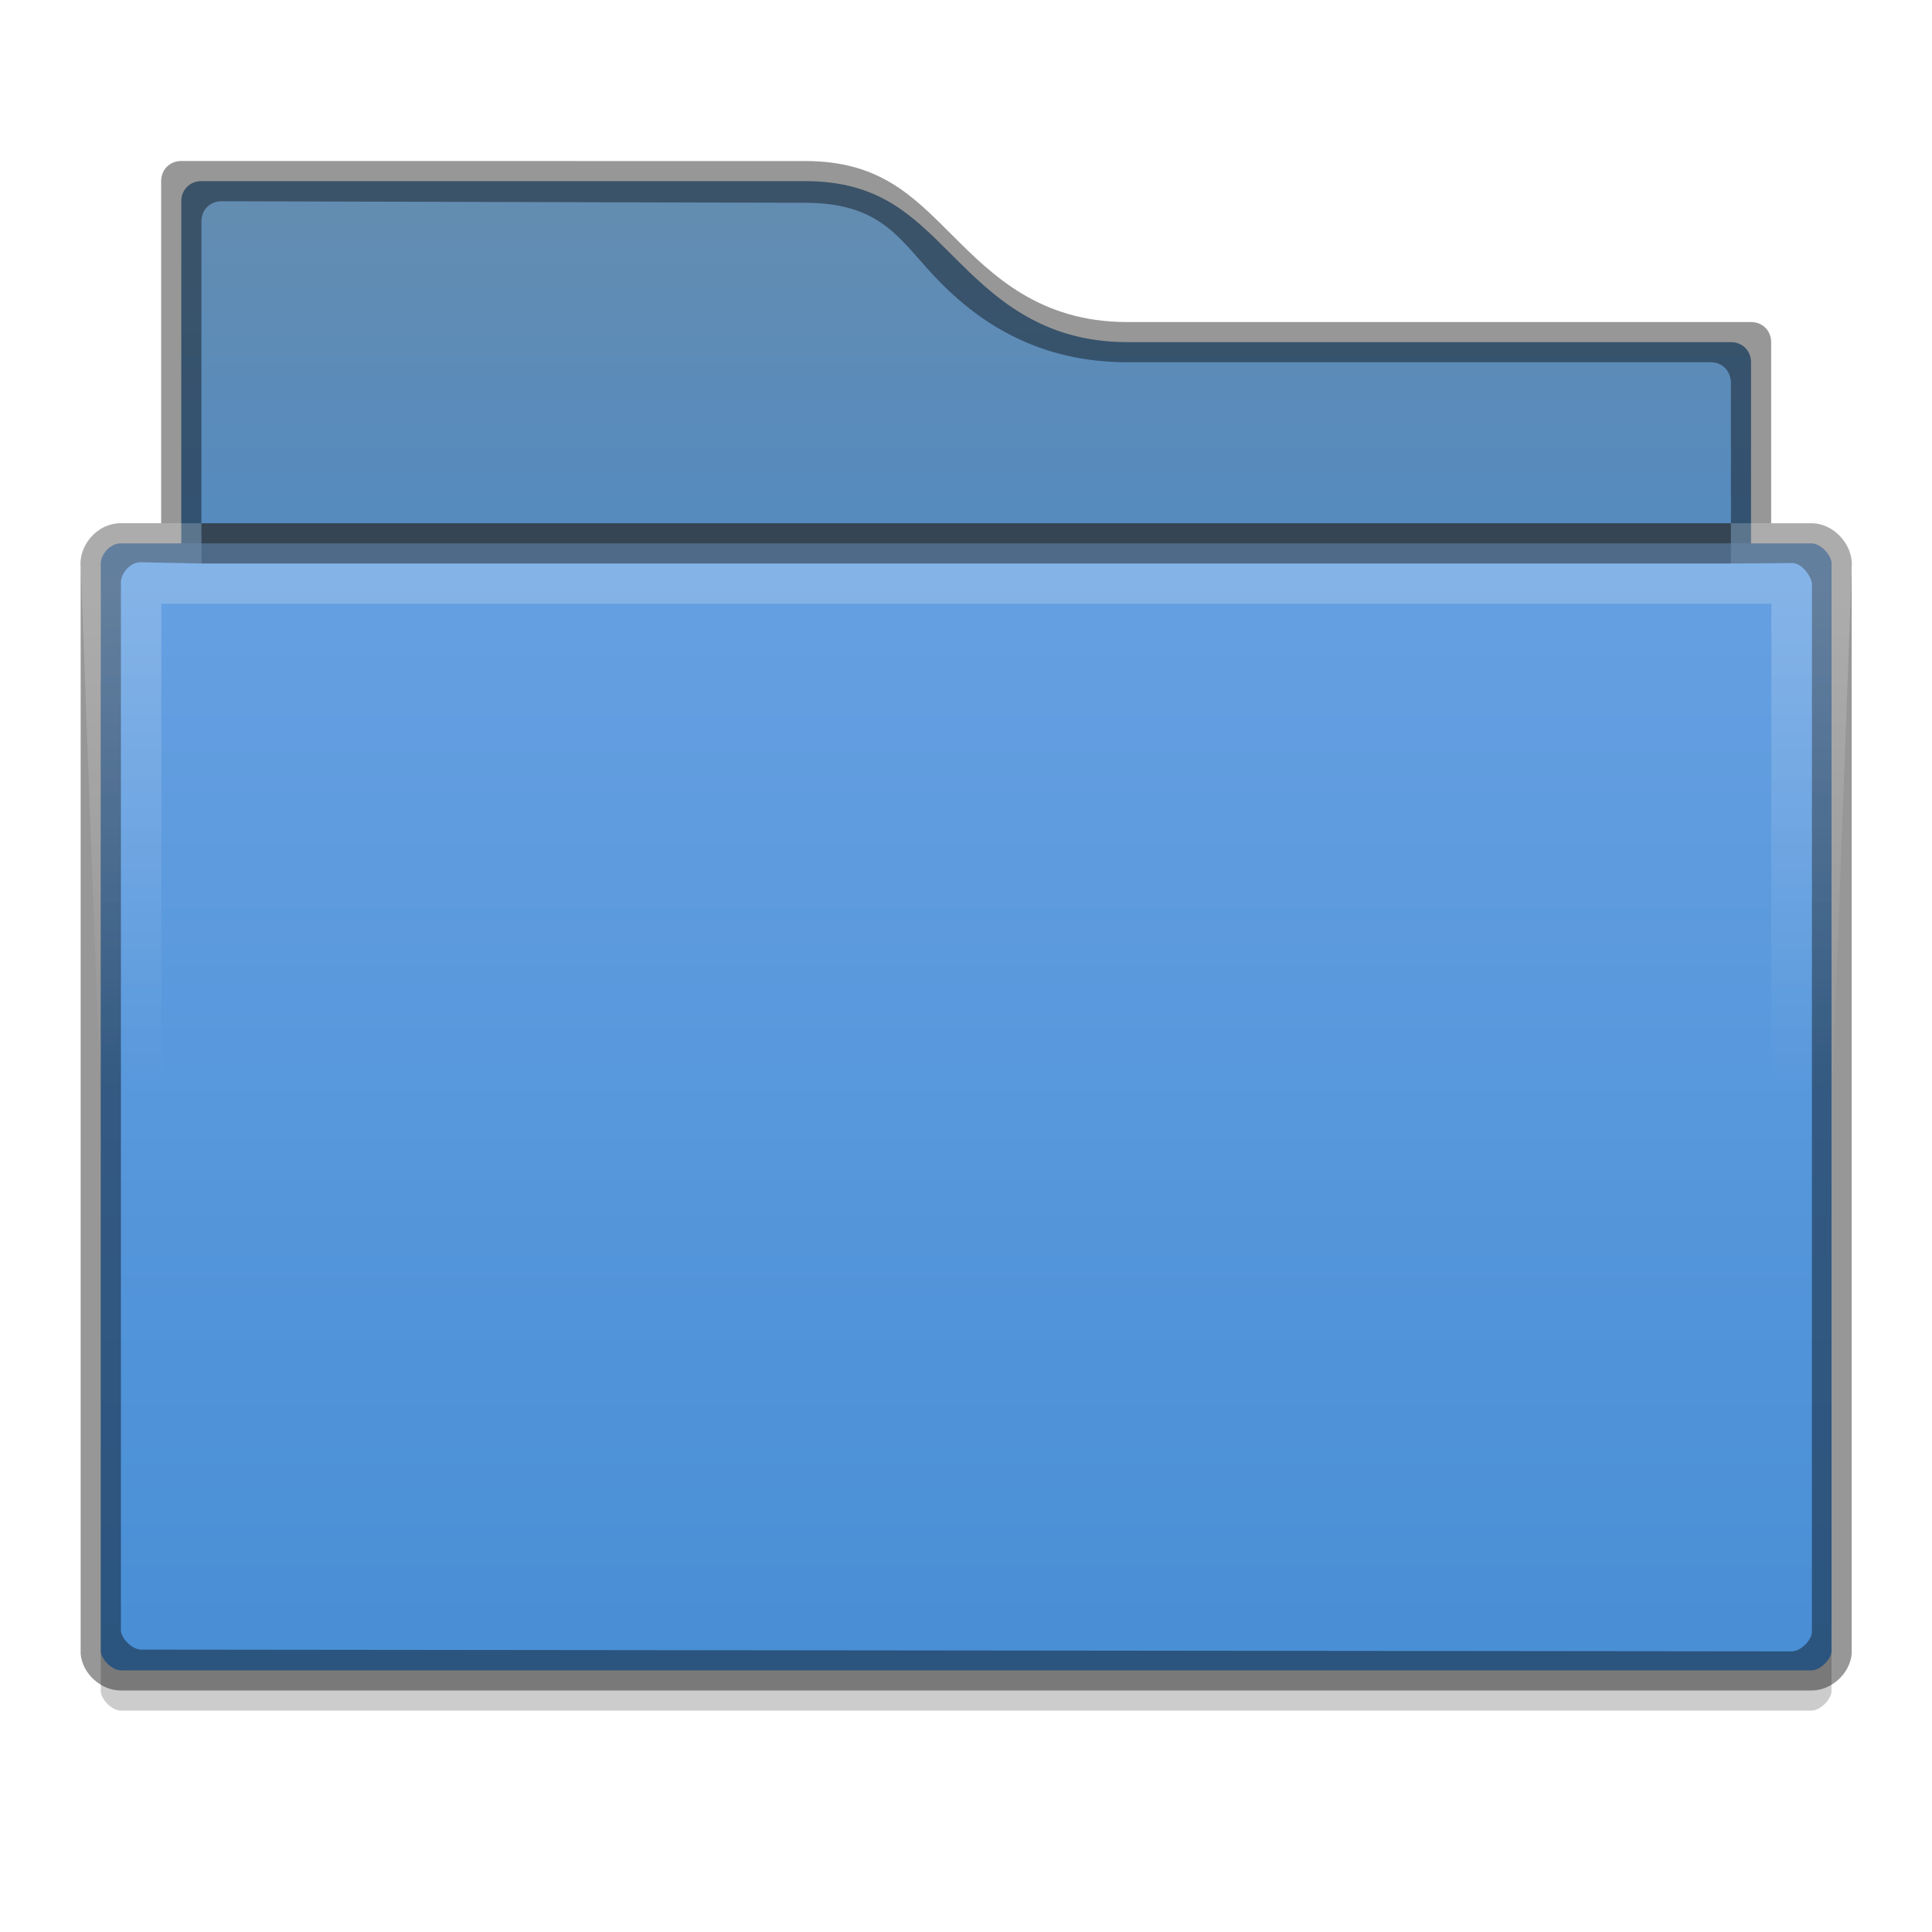
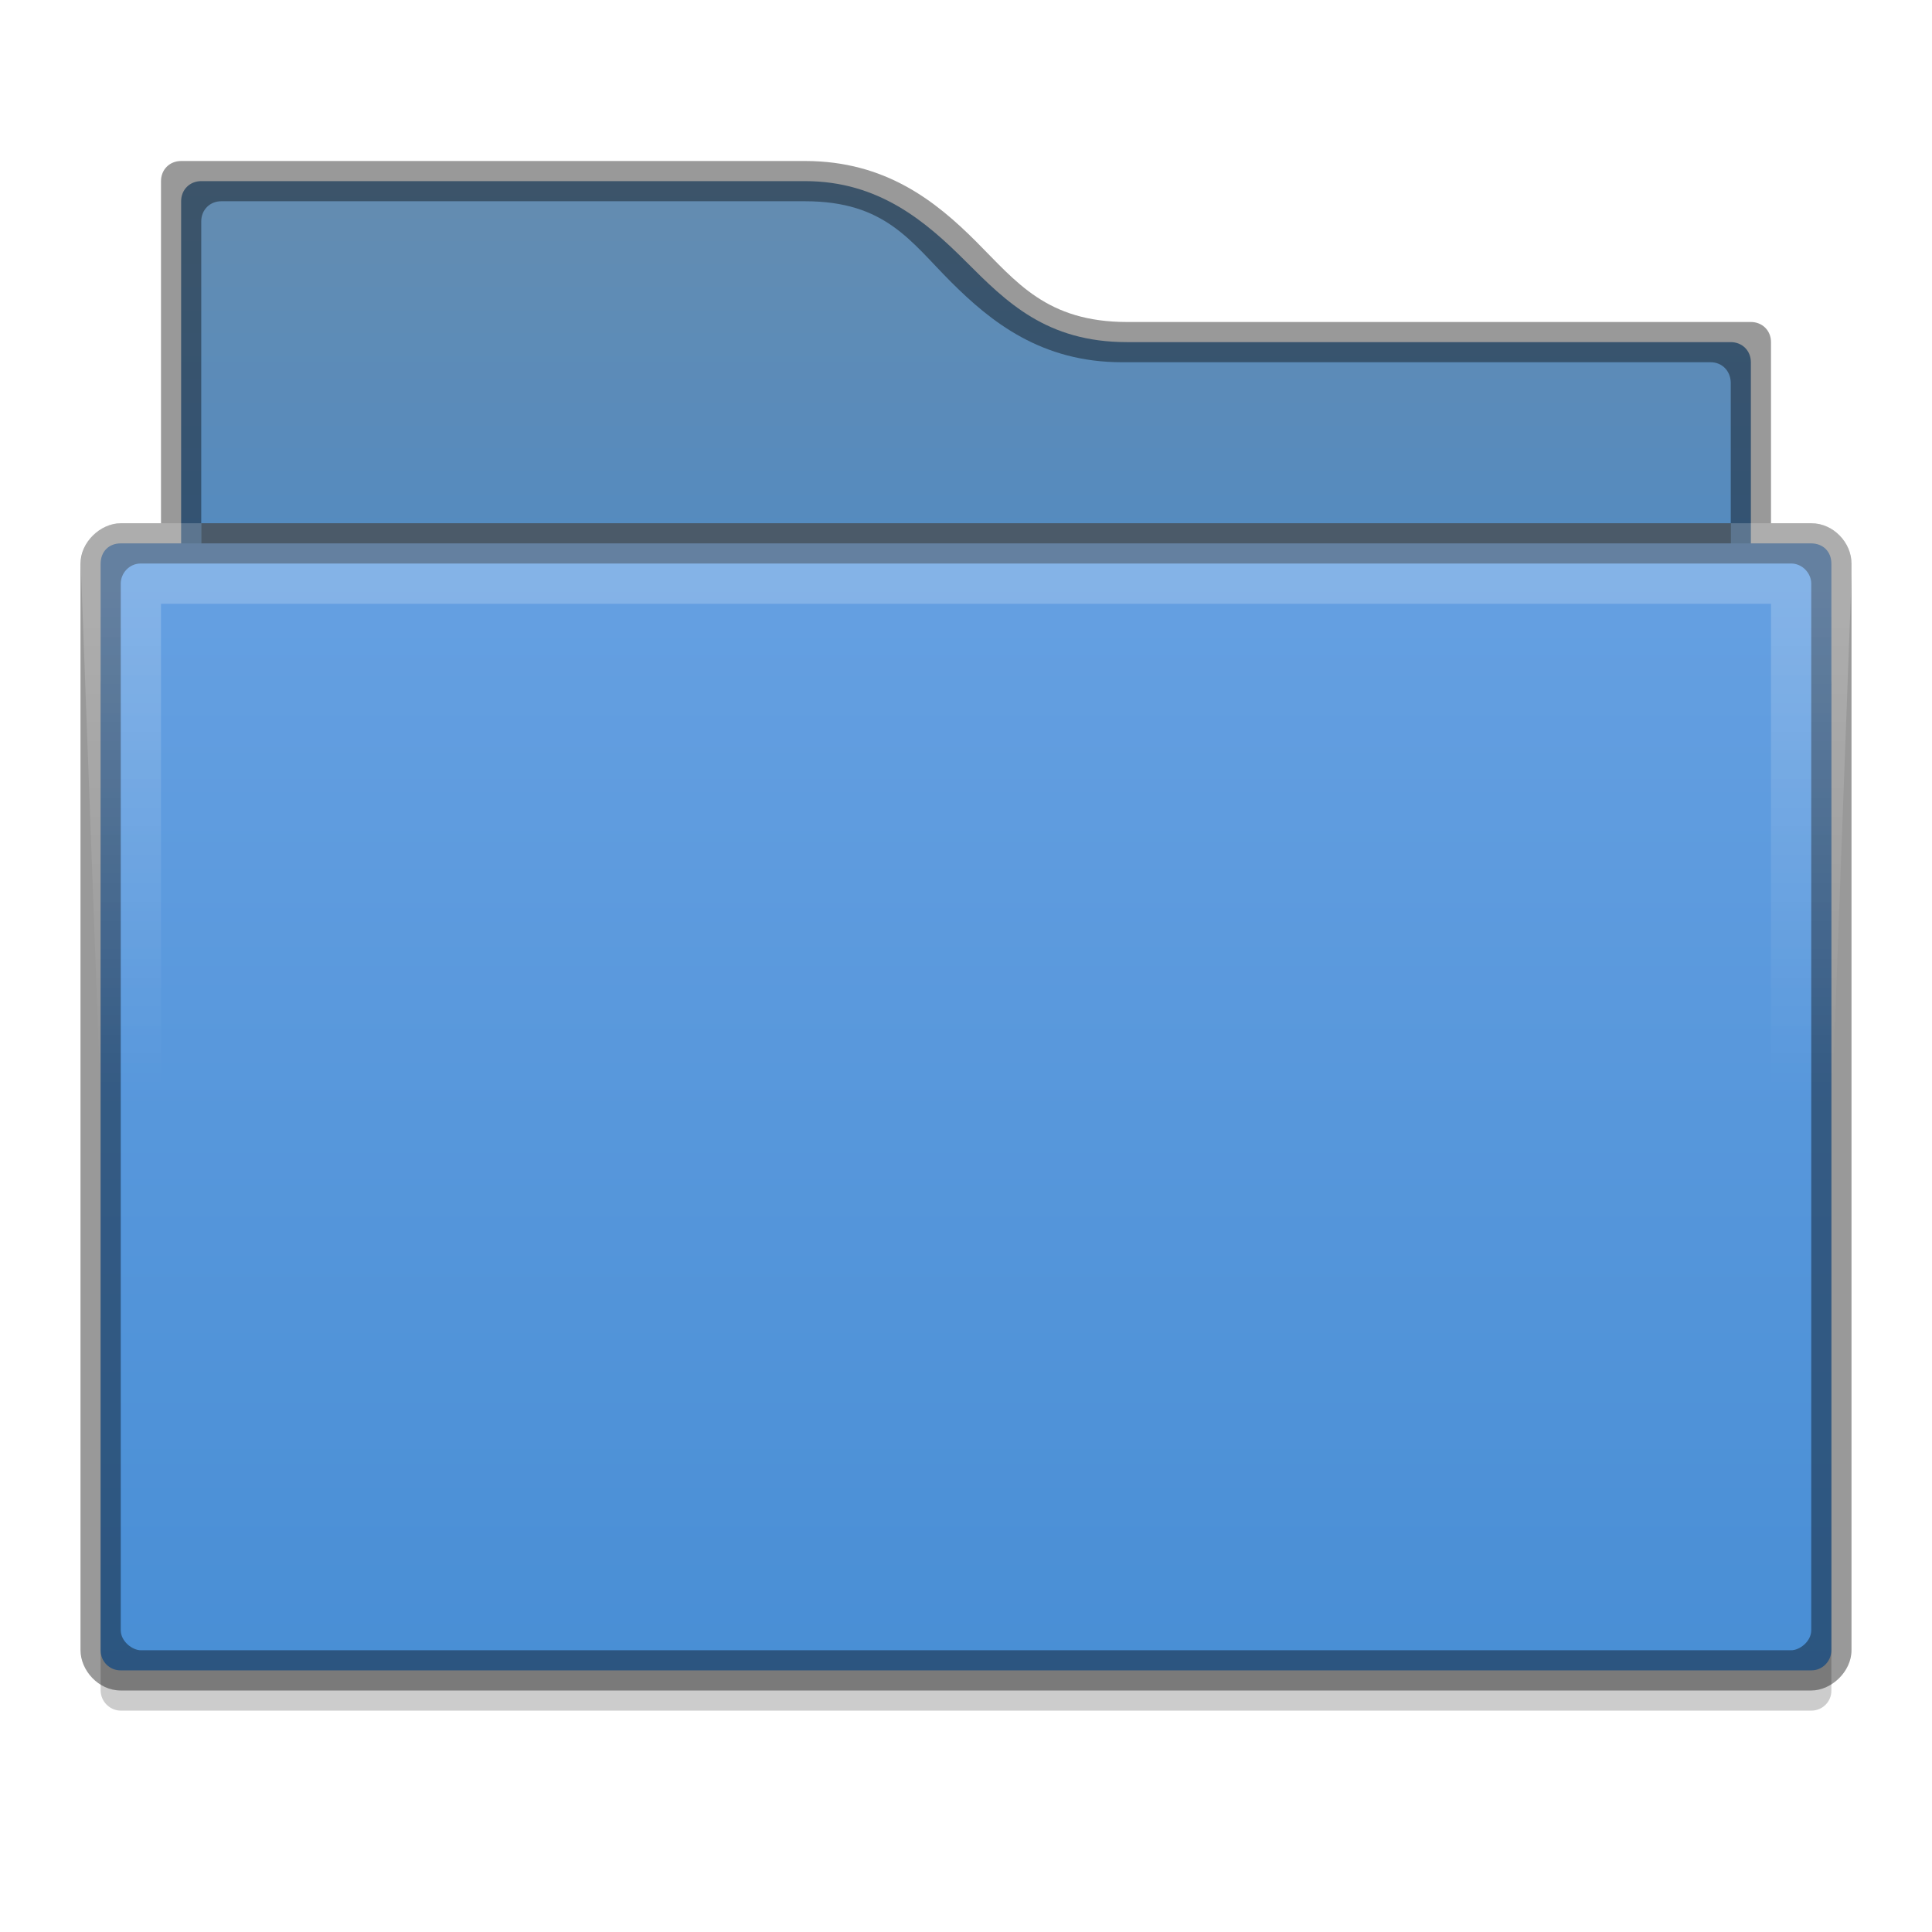
- <svg xmlns="http://www.w3.org/2000/svg" xmlns:xlink="http://www.w3.org/1999/xlink" id="svg2436" height="48" width="48" version="1.1">
+ <svg xmlns="http://www.w3.org/2000/svg" id="svg2436" height="48" width="48" version="1.1">
  <defs id="defs2438">
-     <linearGradient y2="255" x2="328" y1="243" x1="328" gradientUnits="userSpaceOnUse" id="linearGradient3991" xlink:href="#linearGradient11342" />
-     <linearGradient id="linearGradient11342">
-       <stop id="stop11344" offset="0" style="stop-color:#ffffff;stop-opacity:1;" />
-       <stop id="stop11346" offset="1" style="stop-color:#ffffff;stop-opacity:0;" />
+     <linearGradient id="linearGradient3991" y2="255" gradientUnits="userSpaceOnUse" y1="243" x2="328" x1="328">
+       <stop id="stop11344" style="stop-color:#fff" offset="0" />
+       <stop id="stop11346" style="stop-color:#fff;stop-opacity:0" offset="1" />
    </linearGradient>
-     <clipPath id="clipPath3995" clipPathUnits="userSpaceOnUse">
-       <path id="path3997" d="m 306,242.093 1,27 c 0.046,0.492 0.506,0.908 1,0.906 l 40,0 c 0.494,0.002 0.954,-0.415 1,-0.906 l 1,-27 c 0.052,-0.554 -0.444,-1.096 -1,-1.094 l -42,0 c -0.609,0 -1.051,0.57 -1,1.094 z" style="font-size:medium;font-style:normal;font-variant:normal;font-weight:normal;font-stretch:normal;text-indent:0;text-align:start;text-decoration:none;line-height:normal;letter-spacing:normal;word-spacing:normal;text-transform:none;direction:ltr;block-progression:tb;writing-mode:lr-tb;text-anchor:start;baseline-shift:baseline;color:#000000;fill:url(#linearGradient3999);fill-opacity:1;fill-rule:nonzero;stroke:none;stroke-width:2;marker:none;visibility:visible;display:inline;overflow:visible;enable-background:accumulate;font-family:Sans;-inkscape-font-specification:Sans" />
-     </clipPath>
-     <linearGradient y2="276" x2="352" y1="228" x1="352" gradientTransform="translate(-304,-227.9997)" gradientUnits="userSpaceOnUse" id="linearGradient5271" xlink:href="#linearGradient4968" />
-     <linearGradient id="linearGradient4968">
-       <stop style="stop-color:#f1e6f4;stop-opacity:1;" offset="0" id="stop4970" />
-       <stop id="stop4972" offset="1" style="stop-color:#c9bcce;stop-opacity:1;" />
+     <linearGradient id="linearGradient5274-3" y2="260" gradientUnits="userSpaceOnUse" y1="240" gradientTransform="translate(-304 -236)" x2="328" x1="328">
+       <stop id="stop11361-7" style="stop-color:#658caf" offset="0" />
+       <stop id="stop11363-5" style="stop-color:#428ad2" offset="1" />
    </linearGradient>
-     <linearGradient y2="260" x2="328" y1="240" x1="328" gradientTransform="translate(-304,-236)" gradientUnits="userSpaceOnUse" id="linearGradient5274" xlink:href="#linearGradient11359" />
-     <linearGradient id="linearGradient11359">
-       <stop id="stop11361" offset="0" style="stop-color:#d5cbd7;stop-opacity:1;" />
-       <stop id="stop11363" offset="1" style="stop-color:#d9bfdf;stop-opacity:1;" />
-     </linearGradient>
-     <linearGradient id="linearGradient3960">
-       <stop id="stop3962" offset="0" style="stop-color:#000000;stop-opacity:0;" />
-       <stop style="stop-color:#000000;stop-opacity:1;" offset="0.5" id="stop3970" />
-       <stop id="stop3964" offset="1" style="stop-color:#000000;stop-opacity:0;" />
-     </linearGradient>
-     <linearGradient id="linearGradient3952">
-       <stop id="stop3954" offset="0" style="stop-color:#000000;stop-opacity:1;" />
-       <stop id="stop3956" offset="1" style="stop-color:#000000;stop-opacity:0;" />
-     </linearGradient>
-     <linearGradient id="linearGradient3944">
-       <stop id="stop3946" offset="0" style="stop-color:#000000;stop-opacity:1;" />
-       <stop id="stop3948" offset="1" style="stop-color:#000000;stop-opacity:0;" />
-     </linearGradient>
-     <linearGradient y2="42" x2="25" y1="45" x1="25" gradientTransform="translate(-4.000002,-2.500001)" gradientUnits="userSpaceOnUse" id="linearGradient3156" xlink:href="#linearGradient3960" />
-     <radialGradient r="2" fy="43.5" fx="40" cy="43.5" cx="40" gradientTransform="matrix(1,0,0,0.75,2.999999,8.374999)" gradientUnits="userSpaceOnUse" id="radialGradient3158" xlink:href="#linearGradient3952" />
-     <radialGradient r="2" fy="43.5" fx="9" cy="43.5" cx="9" gradientTransform="matrix(1,0,0,0.75,-4.000002,8.374999)" gradientUnits="userSpaceOnUse" id="radialGradient3160" xlink:href="#linearGradient3944" />
-     <linearGradient y2="42" x2="25" y1="45" x1="25" gradientTransform="matrix(1.057143,0,0,1.666667,-5.400002,-31.5)" gradientUnits="userSpaceOnUse" id="linearGradient3162" xlink:href="#linearGradient3960" />
-     <radialGradient r="2" fy="43.5" fx="40" cy="43.5" cx="40" gradientTransform="matrix(1.057143,0,0,1.25,1.599999,-13.375)" gradientUnits="userSpaceOnUse" id="radialGradient3164" xlink:href="#linearGradient3952" />
-     <radialGradient r="2" fy="43.5" fx="9" cy="43.5" cx="9" gradientTransform="matrix(1.057143,0,0,1.25,-5.400002,-13.375)" gradientUnits="userSpaceOnUse" id="radialGradient3166" xlink:href="#linearGradient3944" />
-     <linearGradient y2="260" x2="328" y1="240" x1="328" gradientTransform="translate(-303.9959,-236)" gradientUnits="userSpaceOnUse" id="linearGradient5274-3" xlink:href="#linearGradient11359-6" />
-     <linearGradient id="linearGradient11359-6">
-       <stop id="stop11361-7" offset="0" style="stop-color:#658caf;stop-opacity:1" />
-       <stop id="stop11363-5" offset="1" style="stop-color:#428ad2;stop-opacity:1" />
-     </linearGradient>
-     <linearGradient y2="276" x2="352" y1="228" x1="352" gradientTransform="translate(-303.9959,-227.9997)" gradientUnits="userSpaceOnUse" id="linearGradient5271-3" xlink:href="#linearGradient4968-5" />
-     <linearGradient id="linearGradient4968-5">
-       <stop style="stop-color:#74a9e8;stop-opacity:1" offset="0" id="stop4970-6" />
-       <stop id="stop4972-2" offset="1" style="stop-color:#428ad2;stop-opacity:1" />
+     <linearGradient id="linearGradient5271-3" y2="276" gradientUnits="userSpaceOnUse" y1="228" gradientTransform="translate(-304 -228)" x2="352" x1="352">
+       <stop id="stop4970-6" style="stop-color:#74a9e8" offset="0" />
+       <stop id="stop4972-2" style="stop-color:#428ad2" offset="1" />
    </linearGradient>
    <clipPath id="clipPath3995-2" clipPathUnits="userSpaceOnUse">
-       <path id="path3997-7" d="m 306,242.093 1,27 c 0.046,0.492 0.506,0.908 1,0.906 l 40,0 c 0.494,0.002 0.954,-0.415 1,-0.906 l 1,-27 c 0.052,-0.554 -0.444,-1.096 -1,-1.094 l -42,0 c -0.609,0 -1.051,0.57 -1,1.094 z" style="color:#000000;font-style:normal;font-variant:normal;font-weight:normal;font-stretch:normal;font-size:medium;line-height:normal;font-family:Sans;-inkscape-font-specification:Sans;text-indent:0;text-align:start;text-decoration:none;text-decoration-line:none;letter-spacing:normal;word-spacing:normal;text-transform:none;direction:ltr;block-progression:tb;writing-mode:lr-tb;baseline-shift:baseline;text-anchor:start;display:inline;overflow:visible;visibility:visible;fill:url(#linearGradient3999);fill-opacity:1;fill-rule:nonzero;stroke:none;stroke-width:2;marker:none;enable-background:accumulate" />
+       <path id="path3997-7" d="m306 242.09 1 27c0.046 0.492 0.506 0.908 1 0.906h40c0.494 0.002 0.954-0.415 1-0.906l1-27c0.052-0.554-0.444-1.096-1-1.094h-42c-0.609 0-1.051 0.57-1 1.094z" style="color:#000000;text-indent:0;block-progression:tb;text-decoration-line:none;text-transform:none;fill:url(#linearGradient3999)" />
    </clipPath>
  </defs>
-   <path id="path13868" d="m 3.004,16.5 c -0.298,0 -0.521,0.319 -0.5,0.531 l 0,0.031 0,24.969 c 0.02,0.21 0.289,0.47 0.5,0.469 l 42,0 c 0.211,8.6e-4 0.48,-0.259 0.5,-0.469 l 0,-24.969 0,-0.031 c 0.022,-0.229 -0.27,-0.532 -0.5,-0.531 z" style="color:#000000;font-style:normal;font-variant:normal;font-weight:normal;font-stretch:normal;font-size:medium;line-height:normal;font-family:Sans;-inkscape-font-specification:Sans;text-indent:0;text-align:start;text-decoration:none;text-decoration-line:none;letter-spacing:normal;word-spacing:normal;text-transform:none;direction:ltr;block-progression:tb;writing-mode:lr-tb;baseline-shift:baseline;text-anchor:start;display:inline;overflow:visible;visibility:visible;opacity:0.2;fill:#000000;fill-opacity:1;fill-rule:nonzero;stroke:none;stroke-width:2;marker:none;enable-background:accumulate" />
-   <path style="color:#000000;display:inline;overflow:visible;visibility:visible;fill:url(#linearGradient5274-3);fill-opacity:1;stroke:none;stroke-width:4;marker:none;enable-background:accumulate" d="m 5.004,4.5 c -0.286,0 -0.5,0.214 -0.5,0.5 l 0,18 c 0,0.286 0.214,0.5 0.5,0.5 l 38,0 c 0.286,0 0.5,-0.214 0.5,-0.5 l 0,-14 c 0,-0.286 -0.214,-0.5 -0.5,-0.5 l -15,0 c -2.167,0 -3.344,-1.156 -4.344,-2.156 -1,-1 -1.823,-1.844 -3.656,-1.844 l -15,0 z" id="rect11352" />
-   <path id="path11392" d="m 2.91,15 c -0.524,0.047 -0.958,0.57 -0.906,1.094 l 1,23.906 c 0.046,0.492 0.506,0.908 1,0.906 l 40,0 c 0.494,0.002 0.954,-0.415 1,-0.906 l 1,-23.906 c 0.052,-0.554 -0.444,-1.096 -1,-1.094 l -42,0 c -0.031,-10e-4 -0.062,-10e-4 -0.094,0 z" style="color:#000000;font-style:normal;font-variant:normal;font-weight:normal;font-stretch:normal;font-size:medium;line-height:normal;font-family:Sans;-inkscape-font-specification:Sans;text-indent:0;text-align:start;text-decoration:none;text-decoration-line:none;letter-spacing:normal;word-spacing:normal;text-transform:none;direction:ltr;block-progression:tb;writing-mode:lr-tb;baseline-shift:baseline;text-anchor:start;display:inline;overflow:visible;visibility:visible;fill:none;stroke:none;stroke-width:2;marker:none;enable-background:accumulate" />
-   <rect style="color:#000000;display:inline;overflow:visible;visibility:visible;opacity:0.41;fill:#000000;fill-opacity:1;stroke:none;stroke-width:2;marker:none;enable-background:accumulate" id="rect12034" width="38" height="1" x="5.004" y="13" />
-   <path style="color:#000000;font-style:normal;font-variant:normal;font-weight:normal;font-stretch:normal;font-size:medium;line-height:normal;font-family:Sans;-inkscape-font-specification:Sans;text-indent:0;text-align:start;text-decoration:none;text-decoration-line:none;letter-spacing:normal;word-spacing:normal;text-transform:none;direction:ltr;block-progression:tb;writing-mode:lr-tb;baseline-shift:baseline;text-anchor:start;display:inline;overflow:visible;visibility:visible;fill:url(#linearGradient5271-3);fill-opacity:1;fill-rule:nonzero;stroke:none;stroke-width:2;marker:none;enable-background:accumulate" d="m 3.004,13.5 c -0.298,0 -0.521,0.319 -0.5,0.531 l 0,0.031 5e-5,26.969 c 0.02,0.21 0.289,0.47 0.5,0.469 l 42,0 c 0.211,8.6e-4 0.48,-0.259 0.5,-0.469 l -5e-5,-26.969 0,-0.031 c 0.022,-0.229 -0.27,-0.532 -0.5,-0.531 z" id="path10548" />
-   <path style="color:#000000;font-style:normal;font-variant:normal;font-weight:normal;font-stretch:normal;font-size:medium;line-height:normal;font-family:Sans;-inkscape-font-specification:Sans;text-indent:0;text-align:start;text-decoration:none;text-decoration-line:none;letter-spacing:normal;word-spacing:normal;text-transform:none;direction:ltr;block-progression:tb;writing-mode:lr-tb;baseline-shift:baseline;text-anchor:start;display:inline;overflow:visible;visibility:visible;fill:none;stroke:none;stroke-width:2;marker:none;enable-background:accumulate" d="m 2.91,15 c -0.524,0.047 -0.958,0.57 -0.906,1.094 l 1,23.906 c 0.046,0.492 0.506,0.908 1,0.906 l 40,0 c 0.494,0.002 0.954,-0.415 1,-0.906 l 1,-23.906 c 0.052,-0.554 -0.444,-1.096 -1,-1.094 l -42,0 c -0.031,-10e-4 -0.062,-10e-4 -0.094,0 z" id="path4168" />
-   <path style="color:#000000;display:inline;overflow:visible;visibility:visible;opacity:0.41;fill:#000000;fill-opacity:1;stroke:none;stroke-width:4;marker:none;enable-background:accumulate" d="m 4.504,4 c -0.286,0 -0.5,0.214 -0.5,0.5 l 0,8.5 -1,0 c -0.609,0 -1.051,0.57 -1,1.094 l 0,27 c 0.046,0.492 0.506,0.908 1,0.906 l 42,0 c 0.494,0.002 0.954,-0.415 1,-0.906 l 0,-27 c 0.013,-0.138 -0.009,-0.276 -0.057,-0.404 -0.144,-0.386 -0.526,-0.691 -0.943,-0.689 l -1,0 0,-4.5 c 0,-0.286 -0.214,-0.5 -0.5,-0.5 l -15.5,0 c -2.167,0 -3.344,-1.156 -4.344,-2.156 -1,-1 -1.823,-1.844 -3.656,-1.844 z m 1,1 14.5,0.038 c 2,0.005 2.391,1.013 3.391,2.013 1,1 2.442,1.949 4.609,1.949 l 14.5,0 c 0.286,0 0.491,0.215 0.5,0.5 l 0,4.5 1.531,-0.011 c 0.23,-9.9e-4 0.506,0.352 0.484,0.581 l -0.002,-0.022 -0.001,26.011 c -0.02,0.21 -0.289,0.47 -0.5,0.469 L 3.504,40.984 c -0.211,9.1e-4 -0.48,-0.259 -0.5,-0.469 l 0,-25.984 0,-0.031 c -0.021,-0.212 0.202,-0.537 0.5,-0.531 l 1.5,0.031 0,-8.5 c 0,-0.286 0.214,-0.501 0.5,-0.5 z" id="path4197" />
-   <path id="path4170" d="m 306,242.093 0,27 c 0.046,0.492 0.49,0.849 0.983,0.847 l 42,0 c 0.494,0.002 0.97,-0.355 1.017,-0.847 l 0,-27 c 0.052,-0.554 -0.444,-1.096 -1,-1.094 l -42,0 c -0.609,0 -1.051,0.57 -1,1.094 z" style="color:#000000;font-style:normal;font-variant:normal;font-weight:normal;font-stretch:normal;font-size:medium;line-height:normal;font-family:Sans;-inkscape-font-specification:Sans;text-indent:0;text-align:start;text-decoration:none;text-decoration-line:none;letter-spacing:normal;word-spacing:normal;text-transform:none;direction:ltr;block-progression:tb;writing-mode:lr-tb;baseline-shift:baseline;text-anchor:start;display:inline;overflow:visible;visibility:visible;opacity:0.2;fill:none;stroke:url(#linearGradient3991);stroke-width:4;stroke-miterlimit:4;stroke-dasharray:none;stroke-opacity:1;marker:none;enable-background:accumulate" clip-path="url(#clipPath3995-2)" transform="translate(-303.9918,-227.9997)" />
-   <rect y="13" x="5.004" height="1" width="38" id="rect4172" style="color:#000000;display:inline;overflow:visible;visibility:visible;opacity:0.41;fill:#000000;fill-opacity:1;stroke:none;stroke-width:2;marker:none;enable-background:accumulate" />
+   <path id="path13868" d="m3.004 16.5c-0.298 0-0.521 0.319-0.5 0.531v0.031l-0.004 24.938c0.004 0.28 0.235 0.501 0.504 0.5h41.996c0.285 0.001 0.504-0.231 0.5-0.5l0.002-24.969 0.002 0c0.022-0.229-0.27-0.532-0.5-0.531z" style="opacity:.2;color:#000000;text-indent:0;block-progression:tb;text-decoration-line:none;text-transform:none" />
+   <path id="rect11352" style="color:#000000;fill:url(#linearGradient5274-3)" d="m5 4.5c-0.286 0-0.5 0.214-0.5 0.5v9h39v-5c0-0.286-0.214-0.5-0.5-0.5h-15c-2.004 0-3-1-4-2s-2.167-2-4-2z" />
+   <path id="path11392" d="m2.91 15c-0.524 0.047-0.958 0.57-0.906 1.094l1 23.906c0.046 0.492 0.506 0.908 1 0.906h40c0.494 0.002 0.954-0.415 1-0.906l1-23.906c0.052-0.554-0.444-1.096-1-1.094h-42c-0.031-0.001-0.062-0.001-0.094 0z" style="color:#000000;text-indent:0;block-progression:tb;text-decoration-line:none;text-transform:none;fill:none" />
+   <rect id="rect12034" style="opacity:0.41;color:#000000" height="1" width="38" y="13" x="5.004" />
+   <path id="path10548" style="color:#000000;text-indent:0;block-progression:tb;text-decoration-line:none;text-transform:none;fill:url(#linearGradient5271-3)" d="m3 13.5c-0.298 0-0.497 0.206-0.5 0.5v27c0 0.28 0.223 0.505 0.504 0.5h42c0.262 0.001 0.492-0.212 0.496-0.5v-27c-0.002-0.299-0.207-0.497-0.5-0.5z" />
+   <path id="path4168" style="color:#000000;text-indent:0;block-progression:tb;text-decoration-line:none;text-transform:none;fill:none" d="m2.91 15c-0.524 0.047-0.958 0.57-0.906 1.094l1 23.906c0.046 0.492 0.506 0.908 1 0.906h40c0.494 0.002 0.954-0.415 1-0.906l1-23.906c0.052-0.554-0.444-1.096-1-1.094h-42c-0.031-0.001-0.062-0.001-0.094 0z" />
+   <path id="path4197" style="opacity:.4;color:#000000" d="m4.5 4c-0.286 0-0.5 0.214-0.5 0.5v8.5h-1c-0.508 0-1 0.472-1 1v27c0 0.492 0.438 1 1 1h42c0.494 0.002 1-0.465 1-1v-27c0-0.52-0.452-1-0.996-1h-1.004v-4.5c0-0.286-0.214-0.5-0.5-0.5h-15.496c-2.004 0-2.754-1-3.754-2s-2.25-2-4.25-2zm1 1h14.5c2 0 2.623 1 3.623 2s2.25 2 4.254 2h14.623c0.286 0 0.491 0.214 0.5 0.5v3.5h-38v-7.5c-0-0.286 0.214-0.501 0.5-0.5zm39 9c0.273 0 0.5 0.236 0.5 0.5v26c0 0.284-0.289 0.501-0.5 0.5h-41c-0.211 0.001-0.5-0.219-0.5-0.5v-26c0-0.251 0.202-0.5 0.5-0.5z" />
+   <path id="path4170" style="color-rendering:auto;text-decoration-color:#000000;color:#000000;shape-rendering:auto;solid-color:#000000;text-decoration-line:none;fill:url(#linearGradient3991);mix-blend-mode:normal;block-progression:tb;opacity:.2;text-indent:0;image-rendering:auto;white-space:normal;text-decoration-style:solid;isolation:auto;text-transform:none" d="m306.99 241c-0.507 0-1 0.415-1 1 0 24 2 24 2 24v-23h40v23s2 0 2-24c0-0.462-0.389-1-1-1z" clip-path="url(#clipPath3995-2)" transform="translate(-303.99 -228)" />
</svg>
